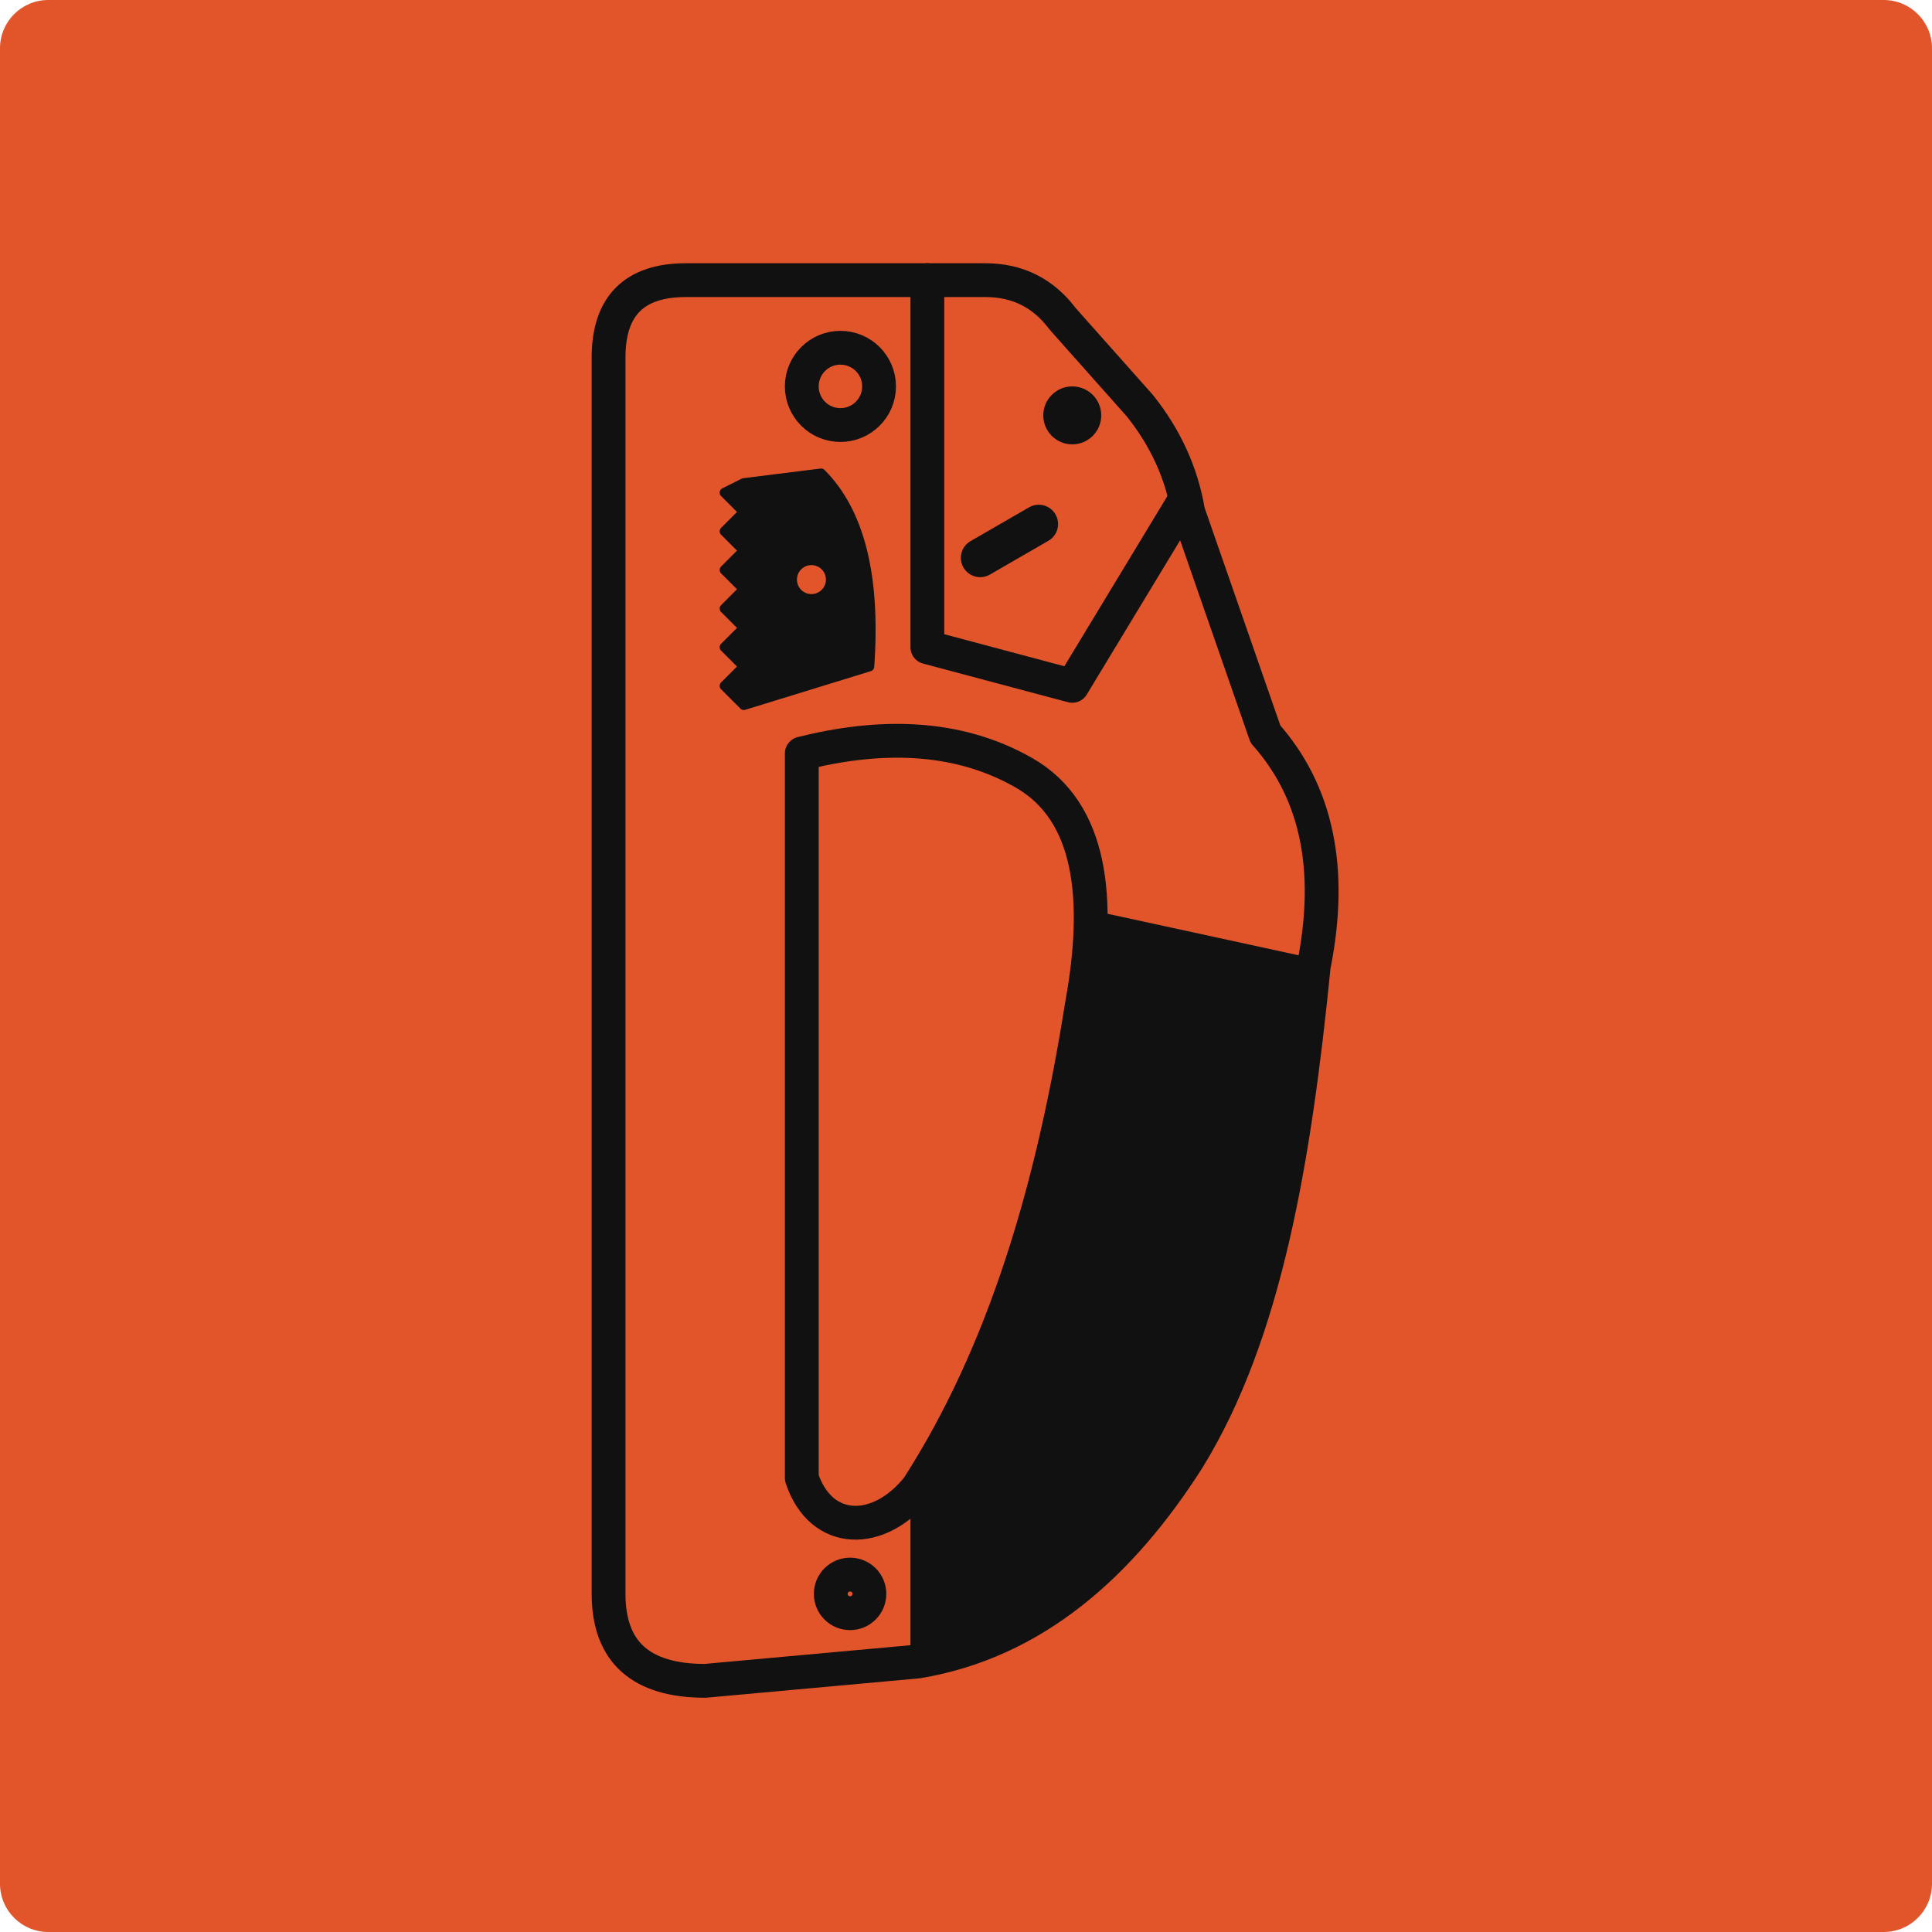
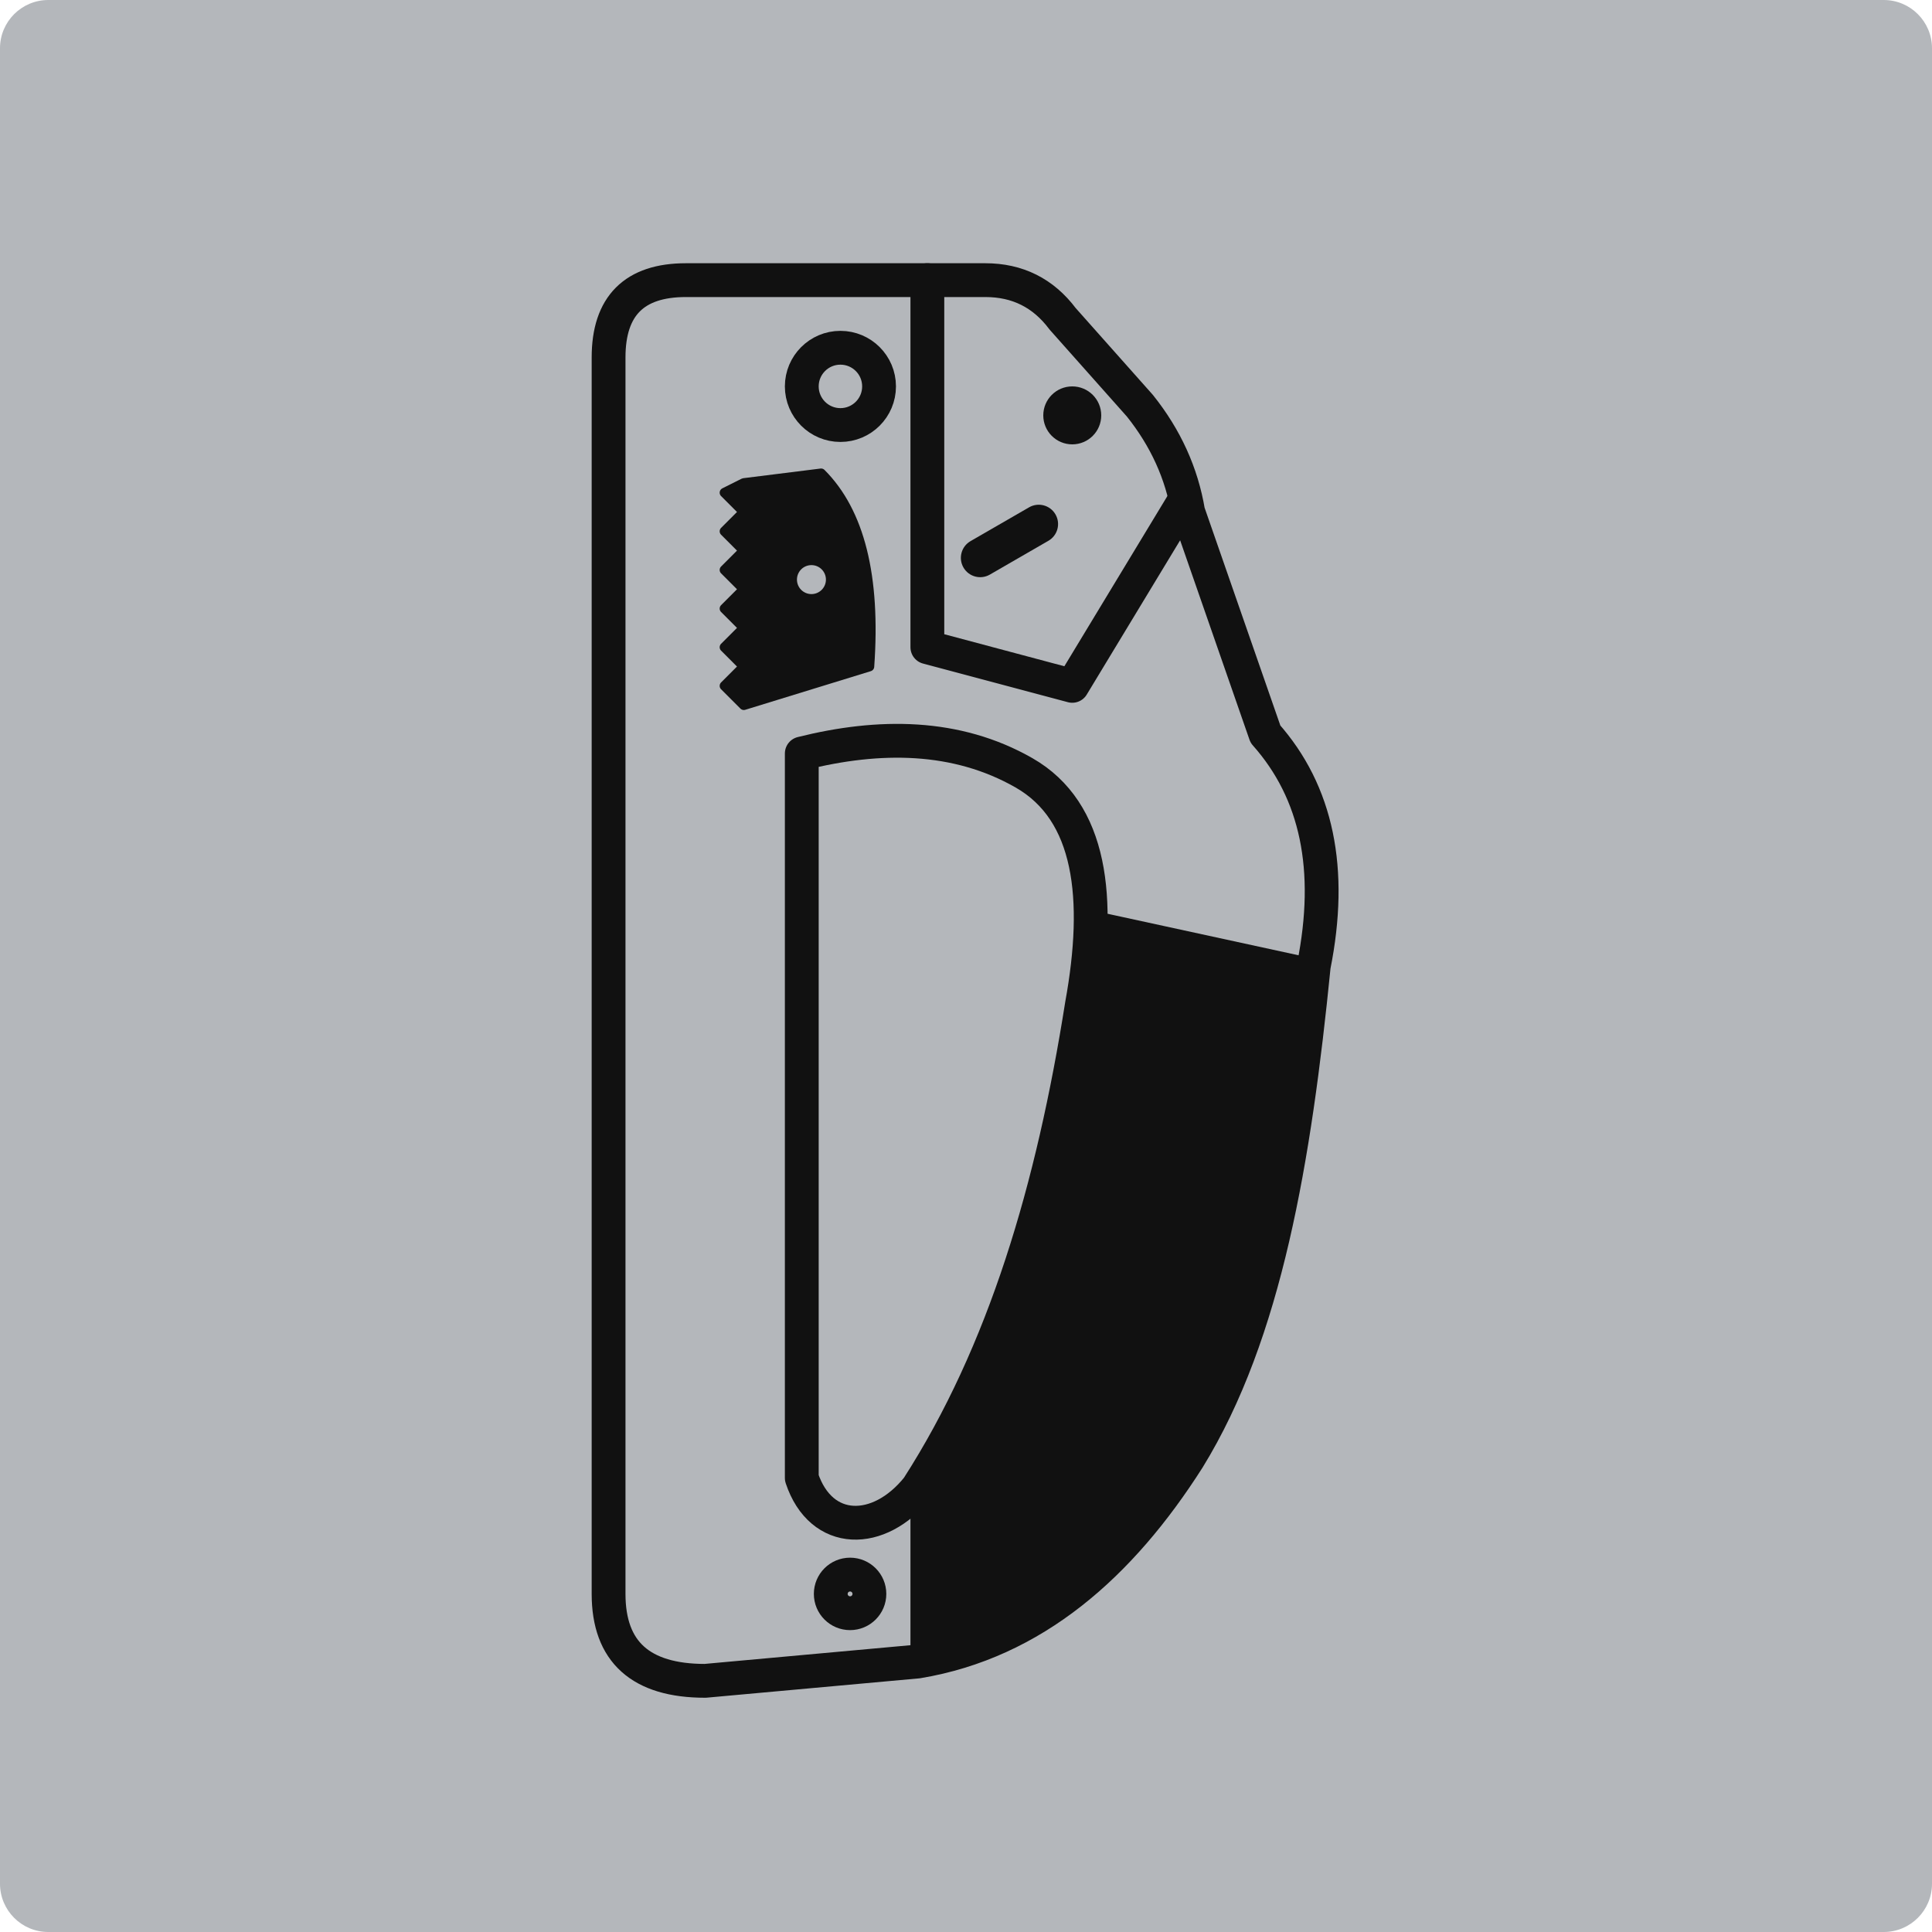
<svg xmlns="http://www.w3.org/2000/svg" viewBox="-86 -40 400 400" width="512" height="512" role="img" aria-label="jumar logo">
  <defs>
    <clipPath id="jm-tile">
      <rect x="-86" y="-40" width="400" height="400" rx="10" />
    </clipPath>
    <pattern id="jm-braid-c" width="12" height="12" patternUnits="userSpaceOnUse" x="52" y="0">
      <rect width="12" height="12" fill="#111111" />
-       <path d="M0 12 L12 0" stroke="#E2552B" stroke-width="1.6" />
+       <path d="M0 12 L12 0" stroke="#B4B7BB" stroke-width="1.6" />
    </pattern>
  </defs>
  <g clip-path="url(#jm-tile)">
-     <rect x="-86" y="-40" width="400" height="400" fill="#E2552B" />
+     <rect x="-86" y="-40" width="400" height="400" fill="#B4B7BB" />
    <g fill="none" stroke="#111111" stroke-width="7" stroke-linejoin="round" stroke-linecap="round">
      <path d="M56 18 L118 18 Q128 18 134 26 L150 44 Q158 54 160 66 L176 112 Q192 130 186 160 C182 200 176 236 160 262 C146 284 128 300 104 304 L60 308 Q40 308 40 290 L40 34 Q40 18 56 18 Z" />
      <path d="M80 116 C96 112 112 112 126 120 C140 128 142 146 138 168 C132 206 122 240 104 268 C96 278 84 278 80 266 Z" />
      <circle cx="88" cy="40" r="8" />
      <circle cx="90" cy="290" r="4" />
      <path d="M106 18 V94 L136 102 L159 64" />
    </g>
    <rect x="112" y="68" width="22" height="8" rx="4" transform="rotate(-30 123 72)" fill="#111111" />
    <circle cx="136" cy="46" r="6" fill="#111111" />
    <path fill="#111111" stroke="#111111" stroke-width="2" stroke-linejoin="round" d="M68 60 L84 58 Q96 70 94 98 L68 106 L64 102 L68 98 L64 94 L68 90 L64 86 L68 82 L64 78 L68 74 L64 70 L68 66 L64 62 Z" />
-     <circle cx="82" cy="80" r="3" fill="#E2552B" />
+     <circle cx="82" cy="80" r="3" fill="#B4B7BB" />
    <path fill="#111111" stroke="#111111" stroke-width="3" stroke-linejoin="round" d="M140 150 L186 160 C182 200 176 236 160 262 C146 284 128 300 104 304 L104 268 C122 240 132 206 138 168 L140 150 Z" />
  </g>
</svg>
